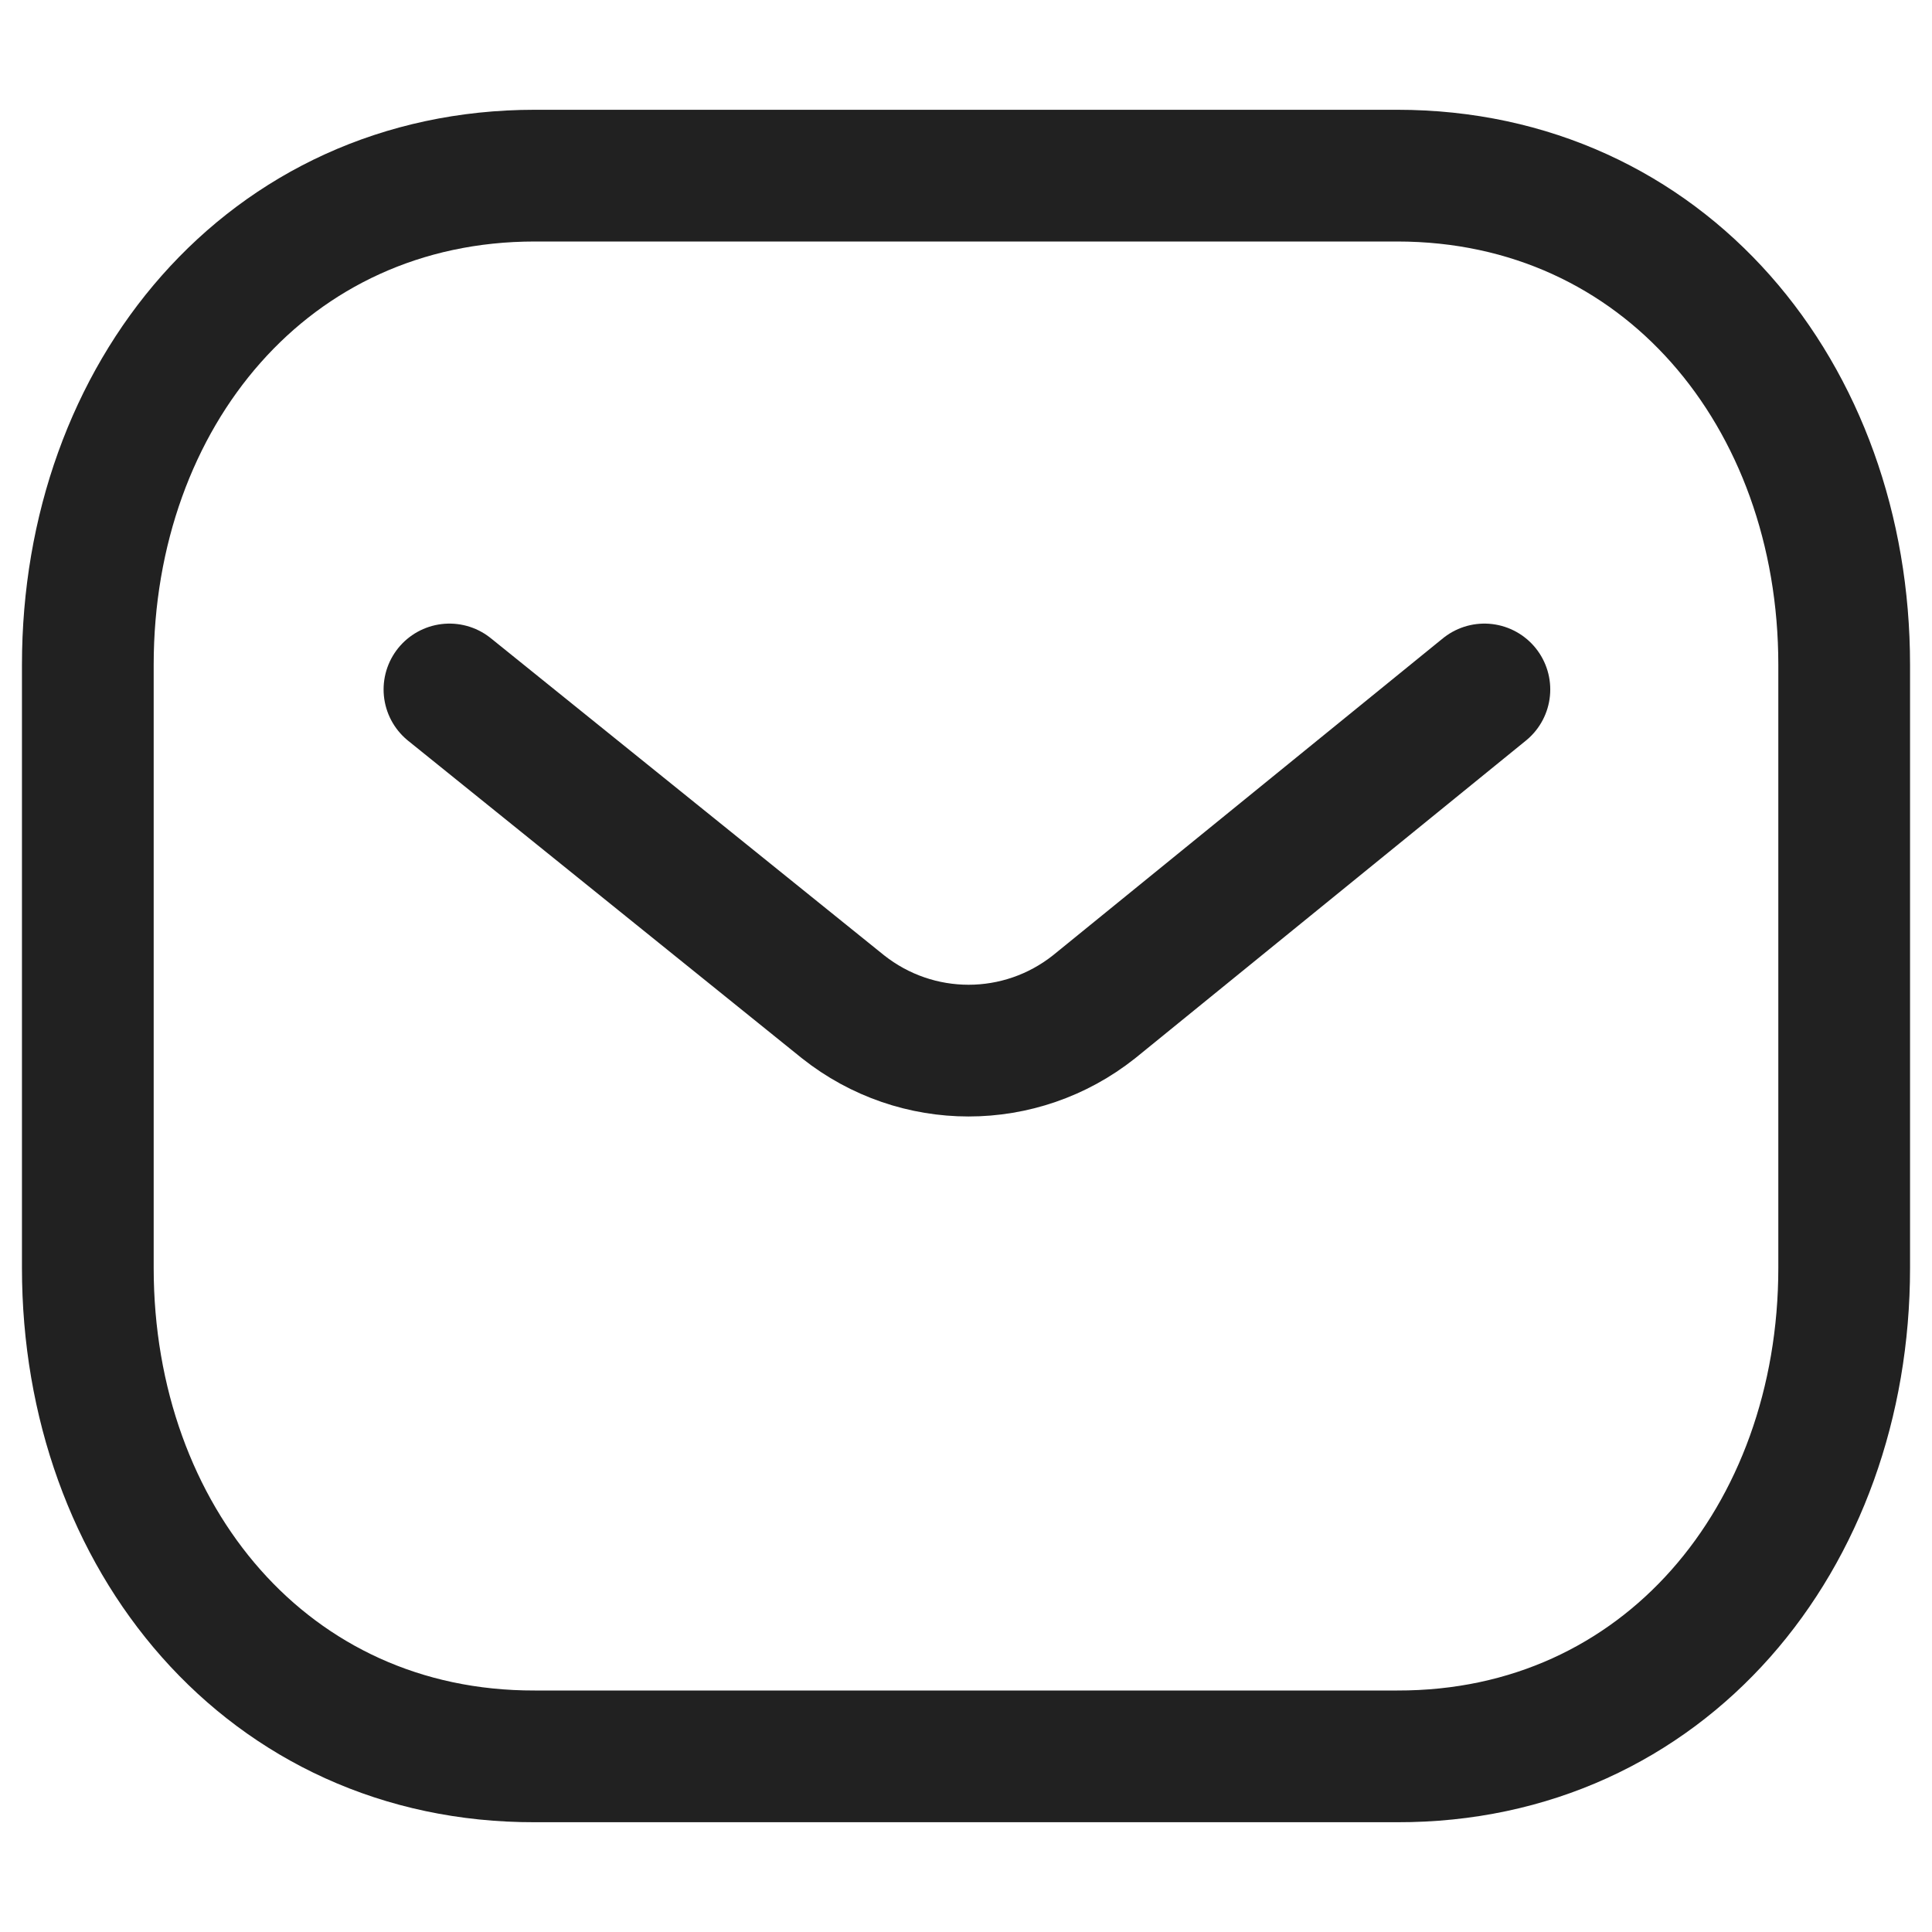
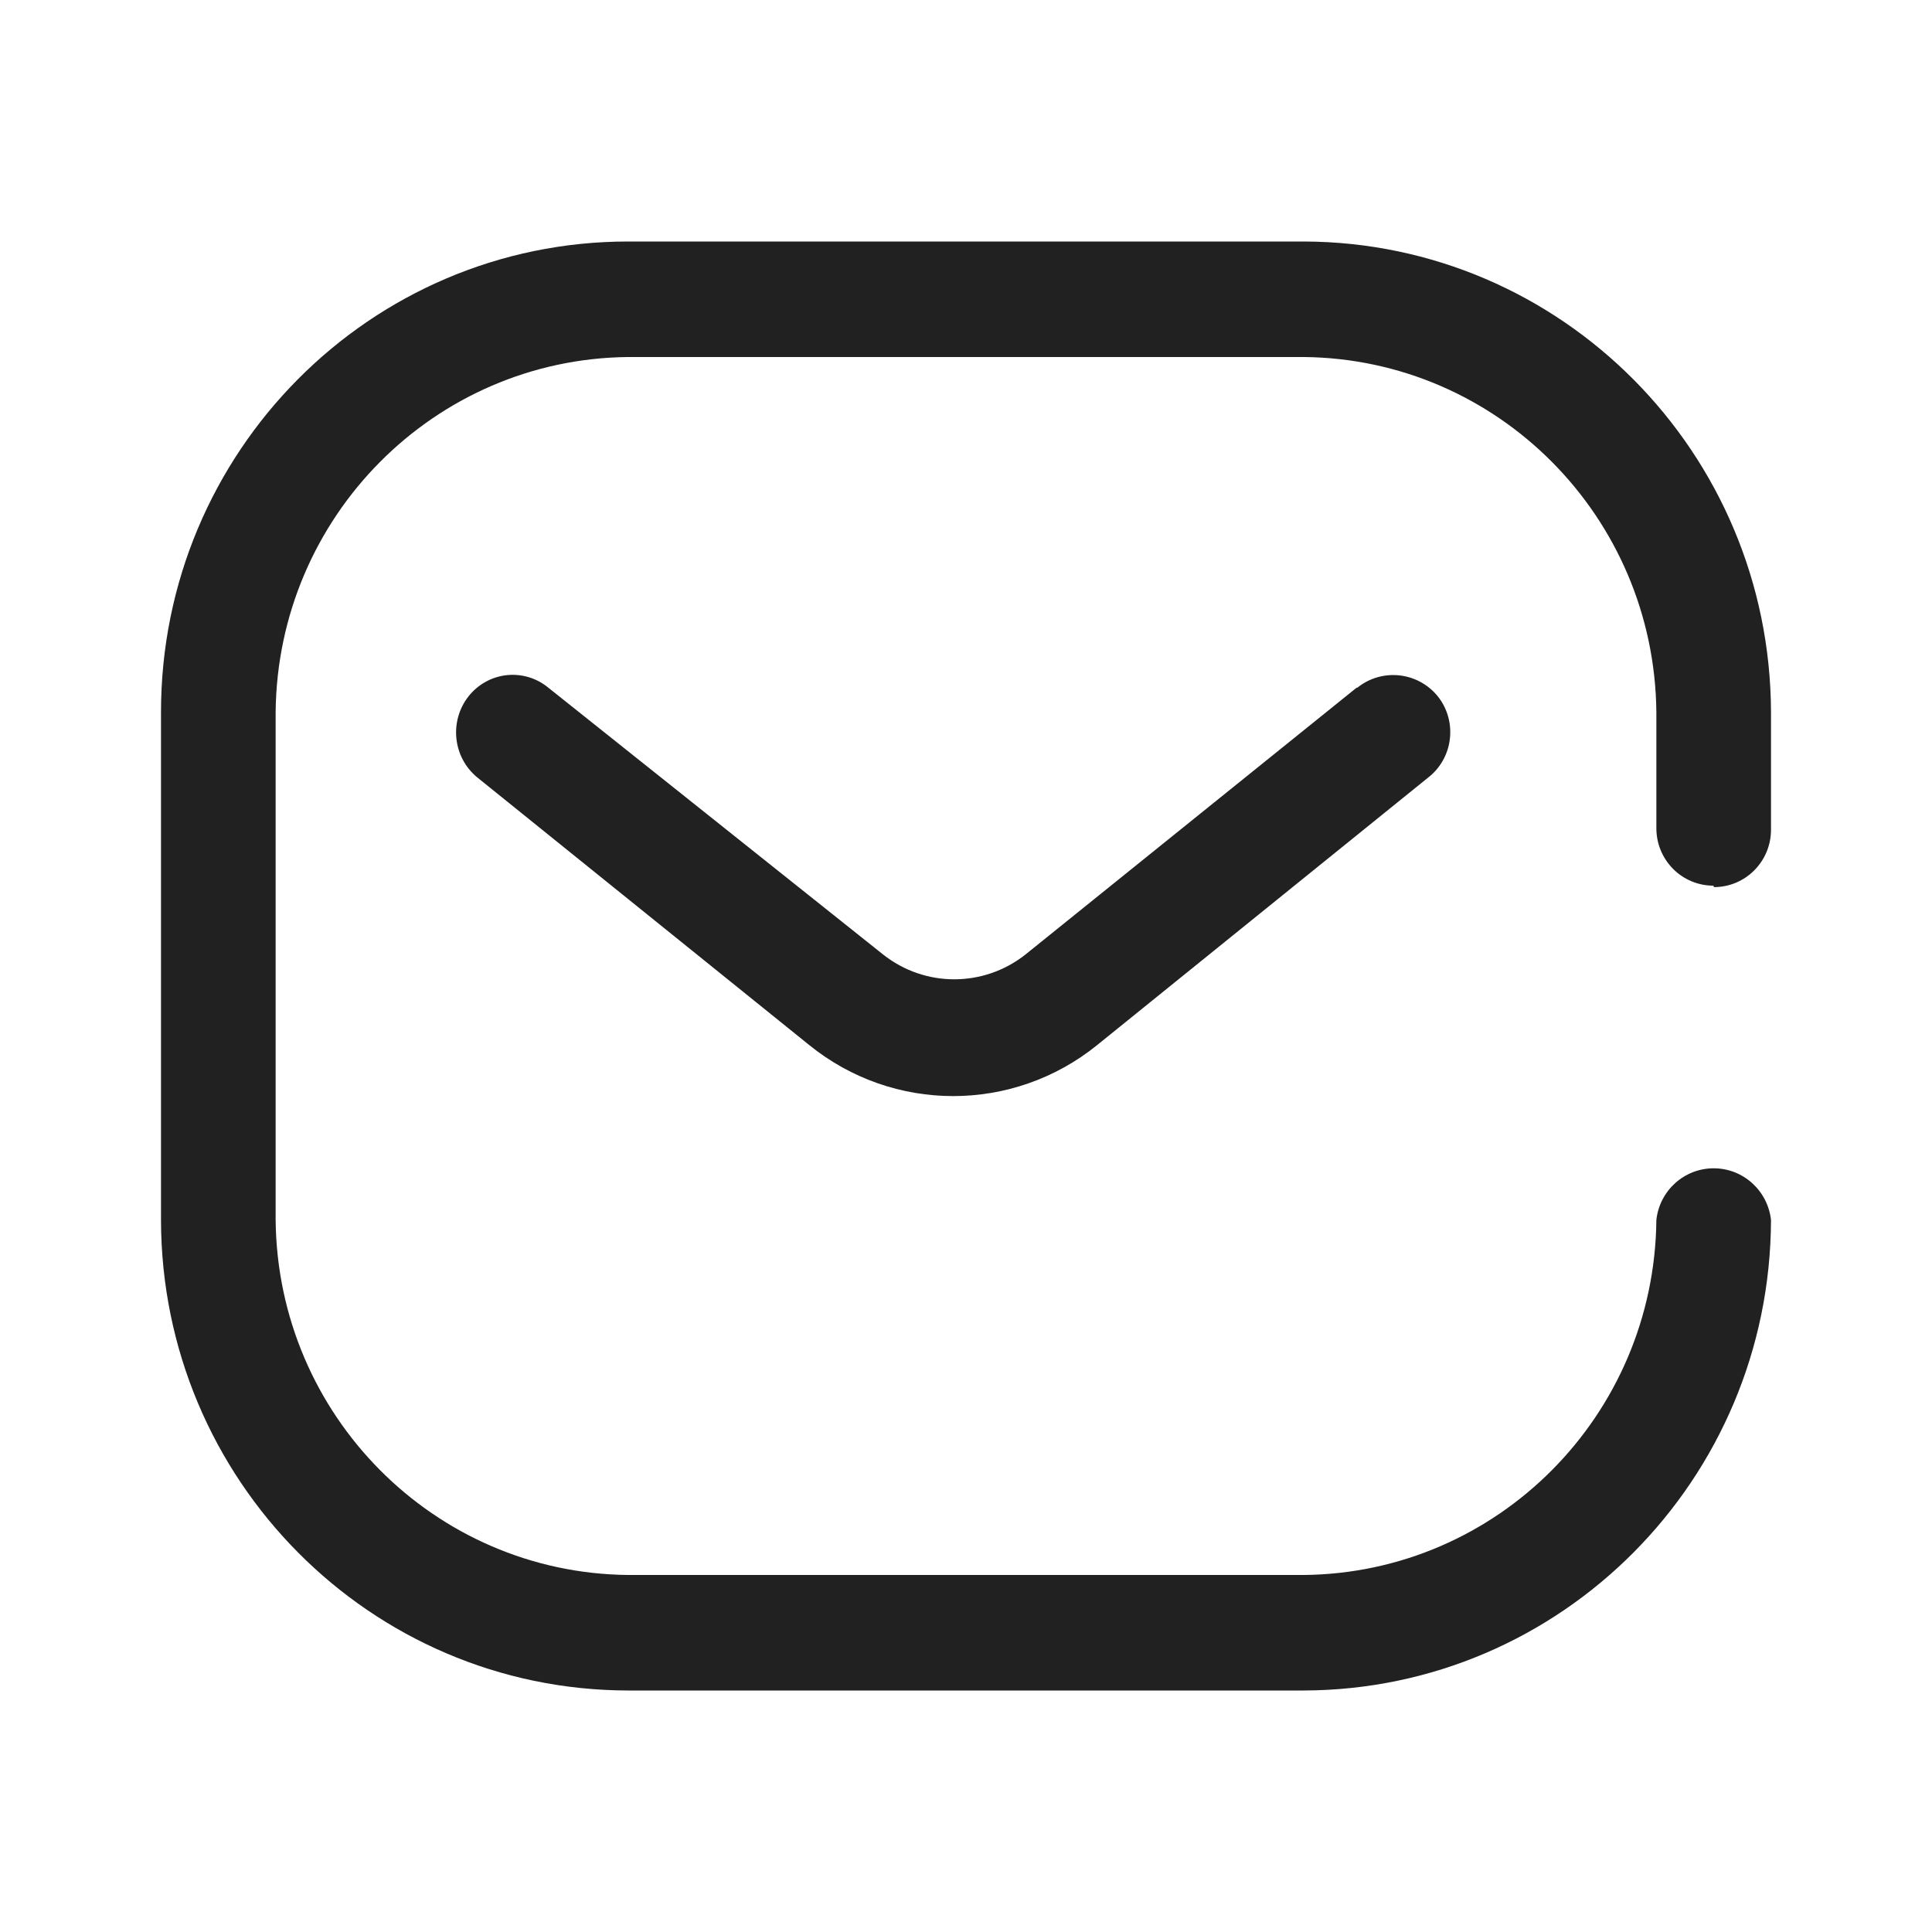
- <svg xmlns="http://www.w3.org/2000/svg" width="24" height="24" viewBox="0 0 22 20" fill="none">
-   <path d="M16.903 6.851L12.459 10.464C11.62 11.13 10.439 11.13 9.599 10.464L5.118 6.851" stroke="#212121" stroke-width="1.5" stroke-linecap="round" stroke-linejoin="round" />
-   <path fill-rule="evenodd" clip-rule="evenodd" d="M15.909 19C18.95 19.008 21 16.509 21 13.438V6.57C21 3.499 18.95 1 15.909 1H6.091C3.05 1 1 3.499 1 6.57V13.438C1 16.509 3.05 19.008 6.091 19H15.909Z" stroke="#212121" stroke-width="1.5" stroke-linecap="round" stroke-linejoin="round" />
+ <svg xmlns="http://www.w3.org/2000/svg" width="24" height="24" viewBox="0 0 24 24" fill="none">
+   <g id="Iconly/Broken/Message">
+     <g id="Message">
+       <path id="Message_2" fill-rule="evenodd" clip-rule="evenodd" d="M22 10.307C22 10.701 21.683 11.02 21.292 11.02L21.284 11.002C21.096 11.002 20.916 10.927 20.783 10.793C20.65 10.659 20.576 10.478 20.576 10.289V8.846C20.552 6.42 18.605 4.459 16.197 4.435H7.803C5.395 4.459 3.448 6.42 3.424 8.846V15.155C3.448 17.581 5.395 19.541 7.803 19.565H16.197C18.605 19.541 20.552 17.581 20.576 15.155C20.616 14.789 20.923 14.513 21.288 14.513C21.653 14.513 21.959 14.789 22 15.155C21.99 18.379 19.398 20.99 16.197 21H7.803C4.6 20.995 2.005 18.381 2 15.155V8.846C2 5.617 4.598 3 7.803 3H16.197C19.398 3.01 21.99 5.621 22 8.846V10.307ZM12.739 11.857L16.852 8.543H16.861C17.167 8.297 17.612 8.345 17.86 8.649C17.979 8.798 18.033 8.988 18.011 9.177C17.99 9.366 17.894 9.539 17.745 9.656L13.632 12.98C12.586 13.828 11.095 13.828 10.05 12.98L5.927 9.656C5.625 9.406 5.578 8.958 5.821 8.649C5.938 8.502 6.108 8.407 6.294 8.387C6.481 8.367 6.667 8.423 6.812 8.543L10.97 11.857C11.489 12.268 12.219 12.268 12.739 11.857Z" fill="#212121" />
+     </g>
+   </g>
</svg>
